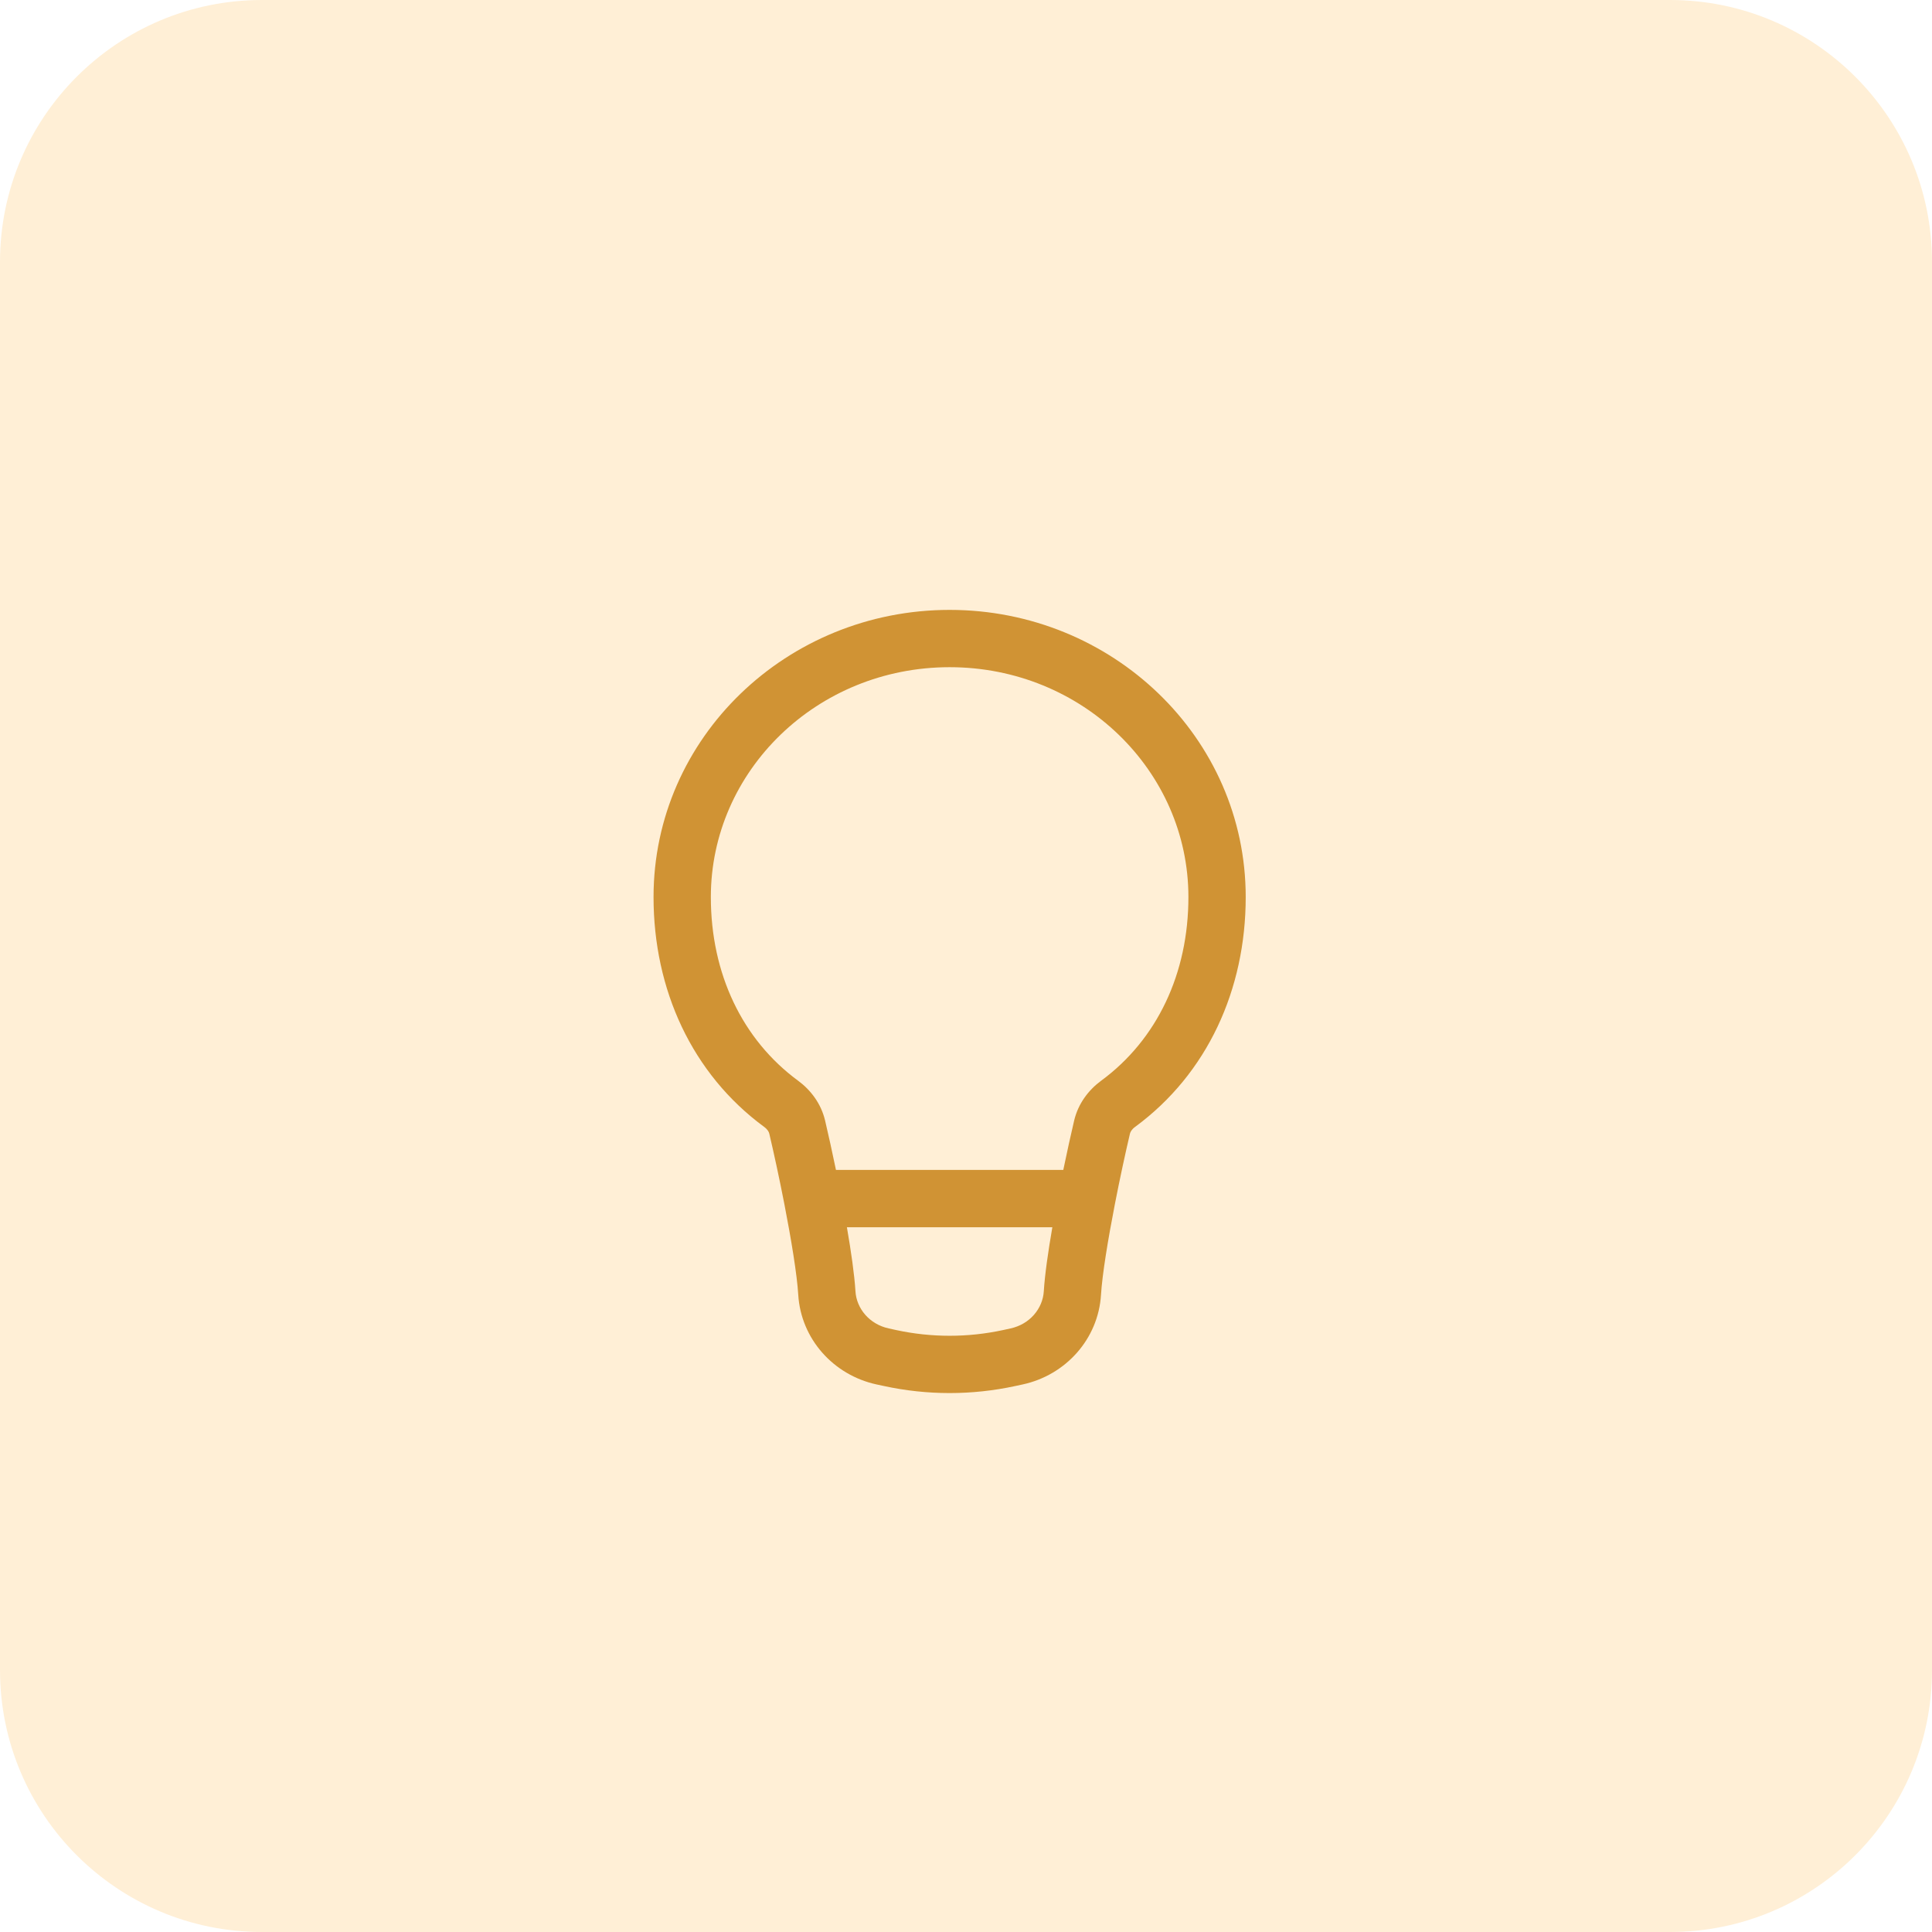
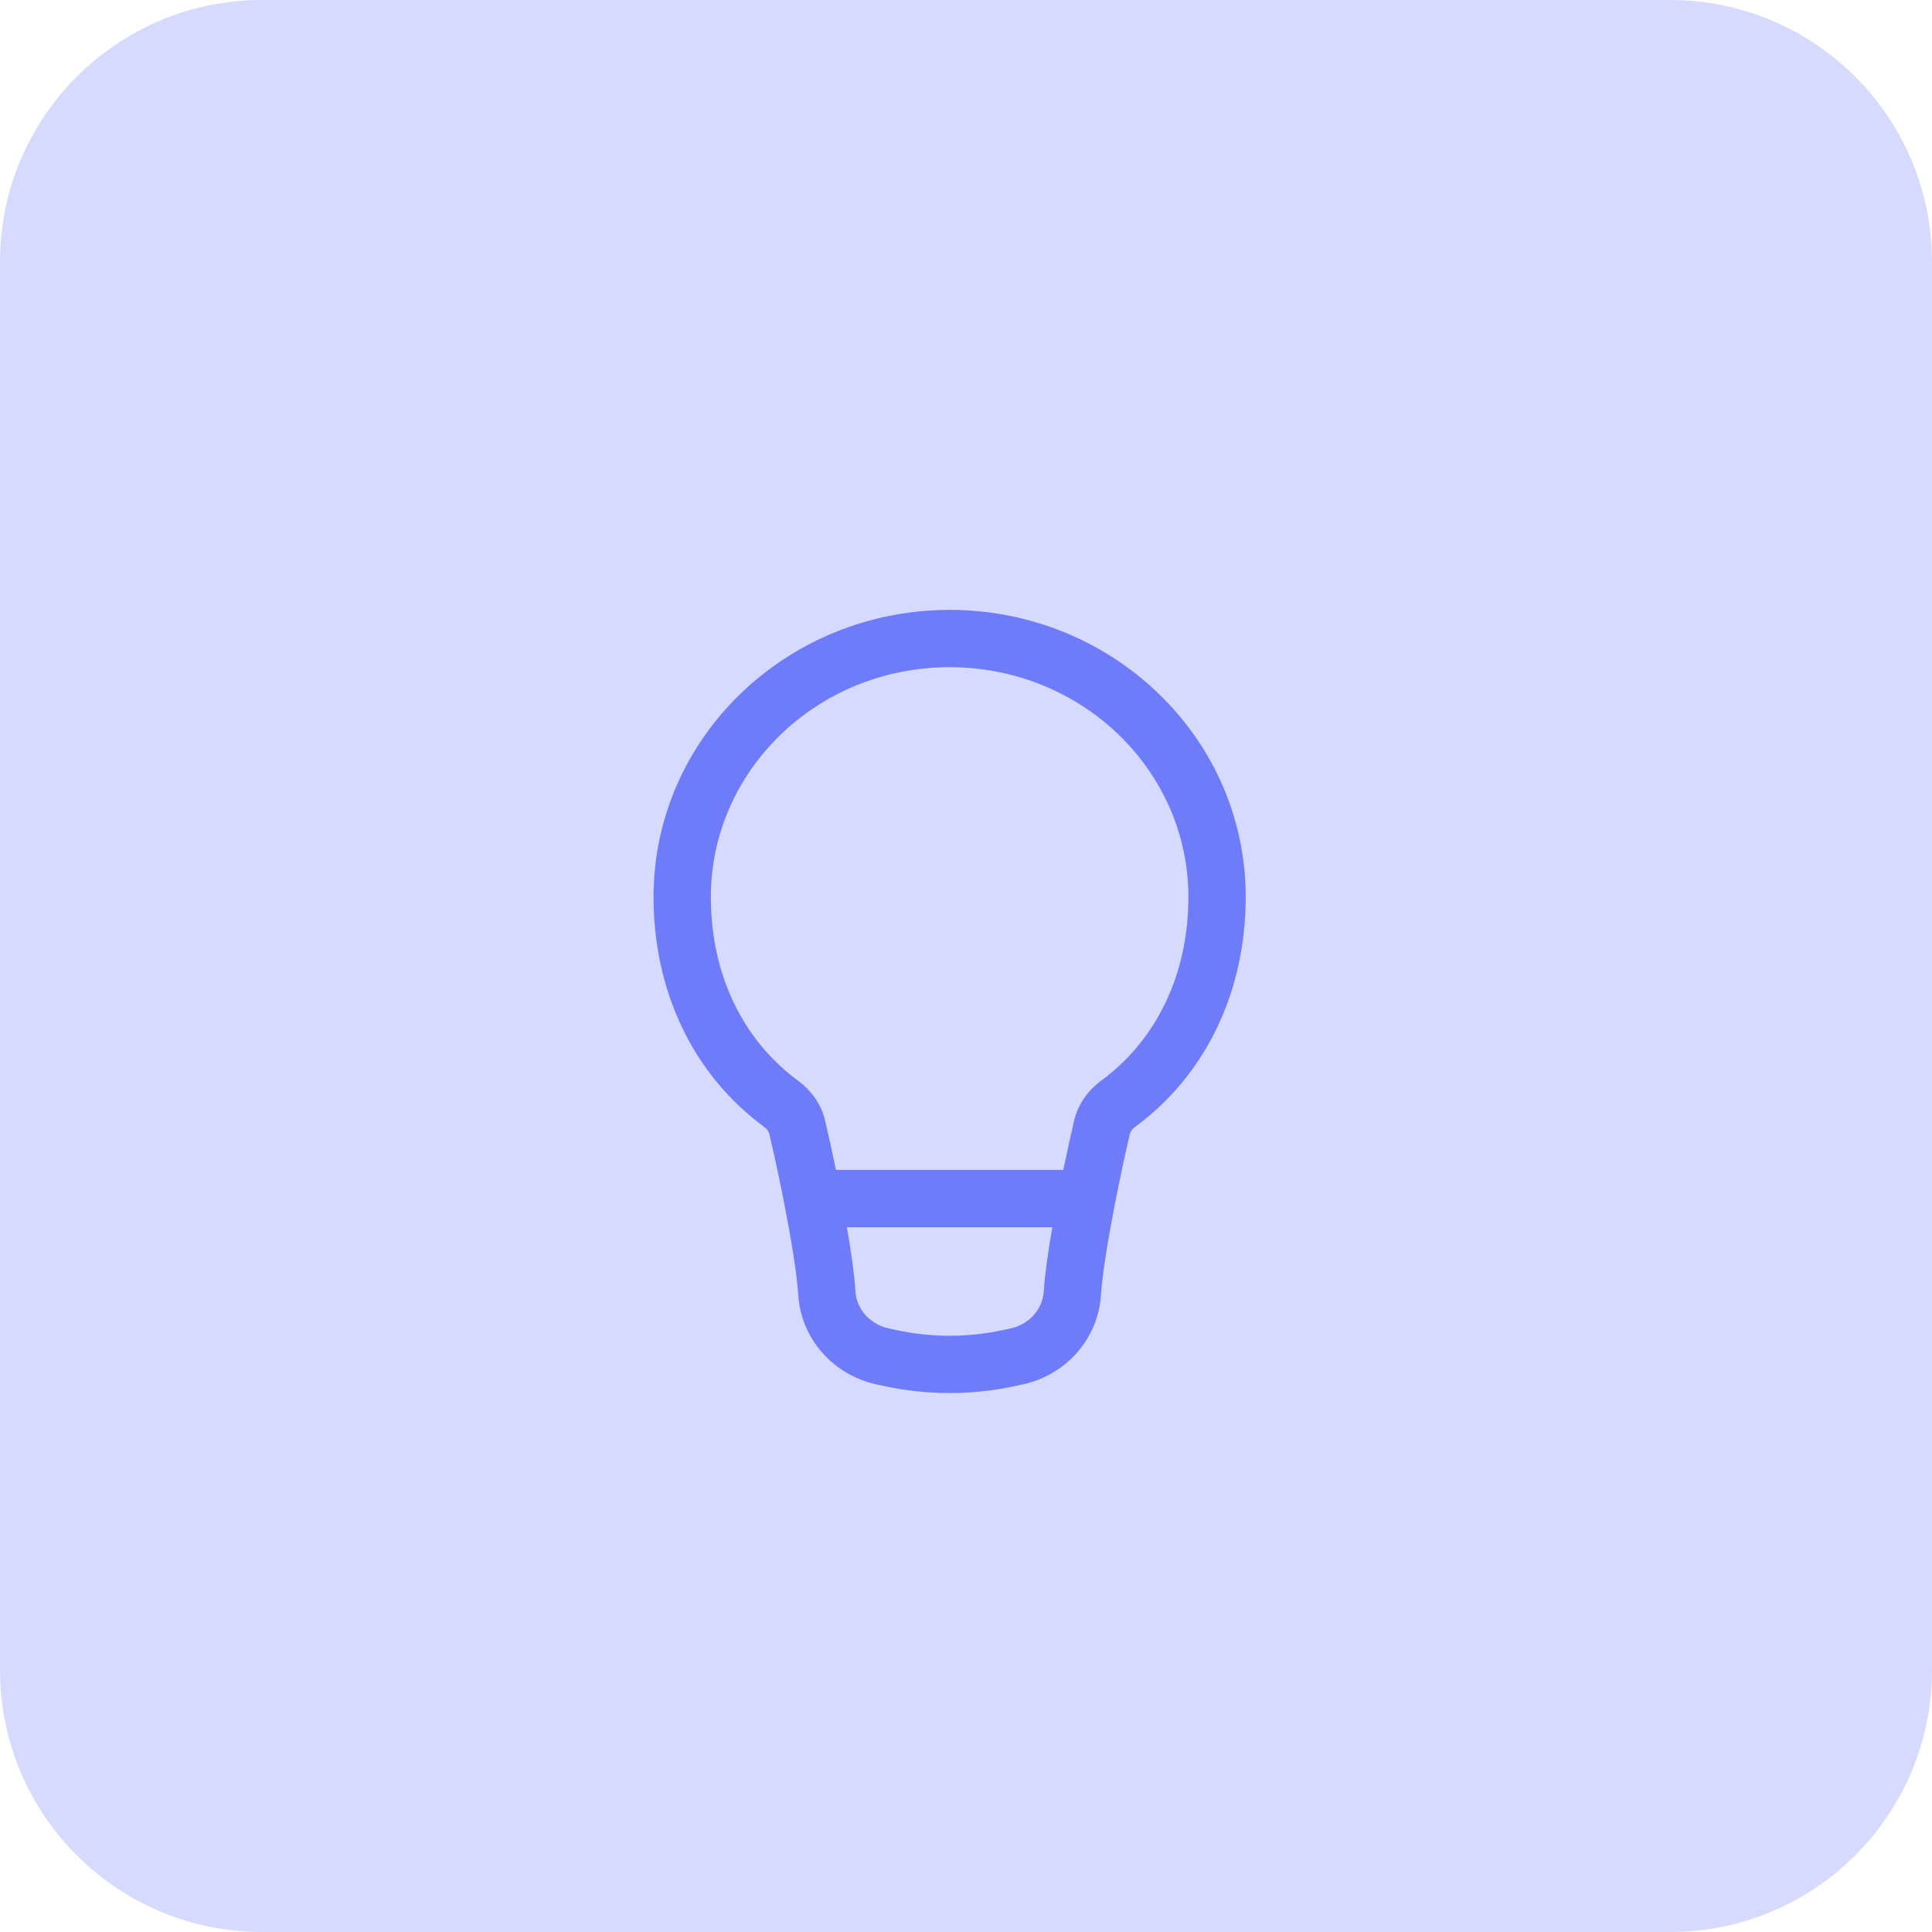
<svg xmlns="http://www.w3.org/2000/svg" width="59" height="59" viewBox="0 0 59 59" fill="none">
-   <rect width="59" height="59" rx="8" fill="#FFEFD6" />
-   <path fill-rule="evenodd" clip-rule="evenodd" d="M29 20.375C24.945 20.375 21.708 23.545 21.708 27.394C21.708 29.732 22.666 31.749 24.375 33.005C24.751 33.282 25.073 33.695 25.197 34.219C25.298 34.649 25.414 35.173 25.529 35.728H32.471C32.586 35.173 32.702 34.649 32.803 34.219C32.927 33.695 33.249 33.282 33.625 33.005C35.334 31.749 36.292 29.732 36.292 27.394C36.292 23.545 33.055 20.375 29 20.375ZM32.137 37.478H25.863C25.992 38.222 26.093 38.926 26.124 39.432C26.156 39.964 26.554 40.441 27.141 40.568L27.369 40.618C28.443 40.85 29.557 40.85 30.631 40.618L30.859 40.568C31.446 40.441 31.844 39.964 31.876 39.432C31.907 38.926 32.008 38.222 32.137 37.478ZM19.958 27.394C19.958 22.523 24.035 18.625 29 18.625C33.965 18.625 38.042 22.523 38.042 27.394C38.042 30.221 36.871 32.791 34.662 34.415C34.561 34.489 34.519 34.567 34.507 34.62C34.369 35.206 34.2 35.983 34.047 36.77C33.834 37.865 33.66 38.926 33.623 39.538C33.541 40.889 32.547 41.994 31.229 42.279L31 42.328C29.683 42.613 28.317 42.613 27 42.328L26.771 42.279C25.453 41.994 24.459 40.889 24.377 39.538C24.34 38.926 24.166 37.865 23.953 36.77C23.8 35.983 23.631 35.206 23.493 34.62C23.481 34.567 23.439 34.489 23.338 34.415C21.129 32.791 19.958 30.221 19.958 27.394Z" fill="#D09334" />
+   <rect width="59" height="59" rx="8" fill="#D6DAFF" />
+   <path fill-rule="evenodd" clip-rule="evenodd" d="M29 20.375C24.945 20.375 21.708 23.545 21.708 27.394C21.708 29.732 22.666 31.749 24.375 33.005C24.751 33.282 25.073 33.695 25.197 34.219C25.298 34.649 25.414 35.173 25.529 35.728H32.471C32.586 35.173 32.702 34.649 32.803 34.219C32.927 33.695 33.249 33.282 33.625 33.005C35.334 31.749 36.292 29.732 36.292 27.394C36.292 23.545 33.055 20.375 29 20.375ZM32.137 37.478H25.863C25.992 38.222 26.093 38.926 26.124 39.432C26.156 39.964 26.554 40.441 27.141 40.568L27.369 40.618C28.443 40.85 29.557 40.85 30.631 40.618L30.859 40.568C31.446 40.441 31.844 39.964 31.876 39.432C31.907 38.926 32.008 38.222 32.137 37.478ZM19.958 27.394C19.958 22.523 24.035 18.625 29 18.625C33.965 18.625 38.042 22.523 38.042 27.394C38.042 30.221 36.871 32.791 34.662 34.415C34.561 34.489 34.519 34.567 34.507 34.62C34.369 35.206 34.2 35.983 34.047 36.77C33.834 37.865 33.66 38.926 33.623 39.538C33.541 40.889 32.547 41.994 31.229 42.279L31 42.328C29.683 42.613 28.317 42.613 27 42.328L26.771 42.279C25.453 41.994 24.459 40.889 24.377 39.538C24.34 38.926 24.166 37.865 23.953 36.77C23.8 35.983 23.631 35.206 23.493 34.62C23.481 34.567 23.439 34.489 23.338 34.415C21.129 32.791 19.958 30.221 19.958 27.394Z" fill="#6E7CFA" />
</svg>
